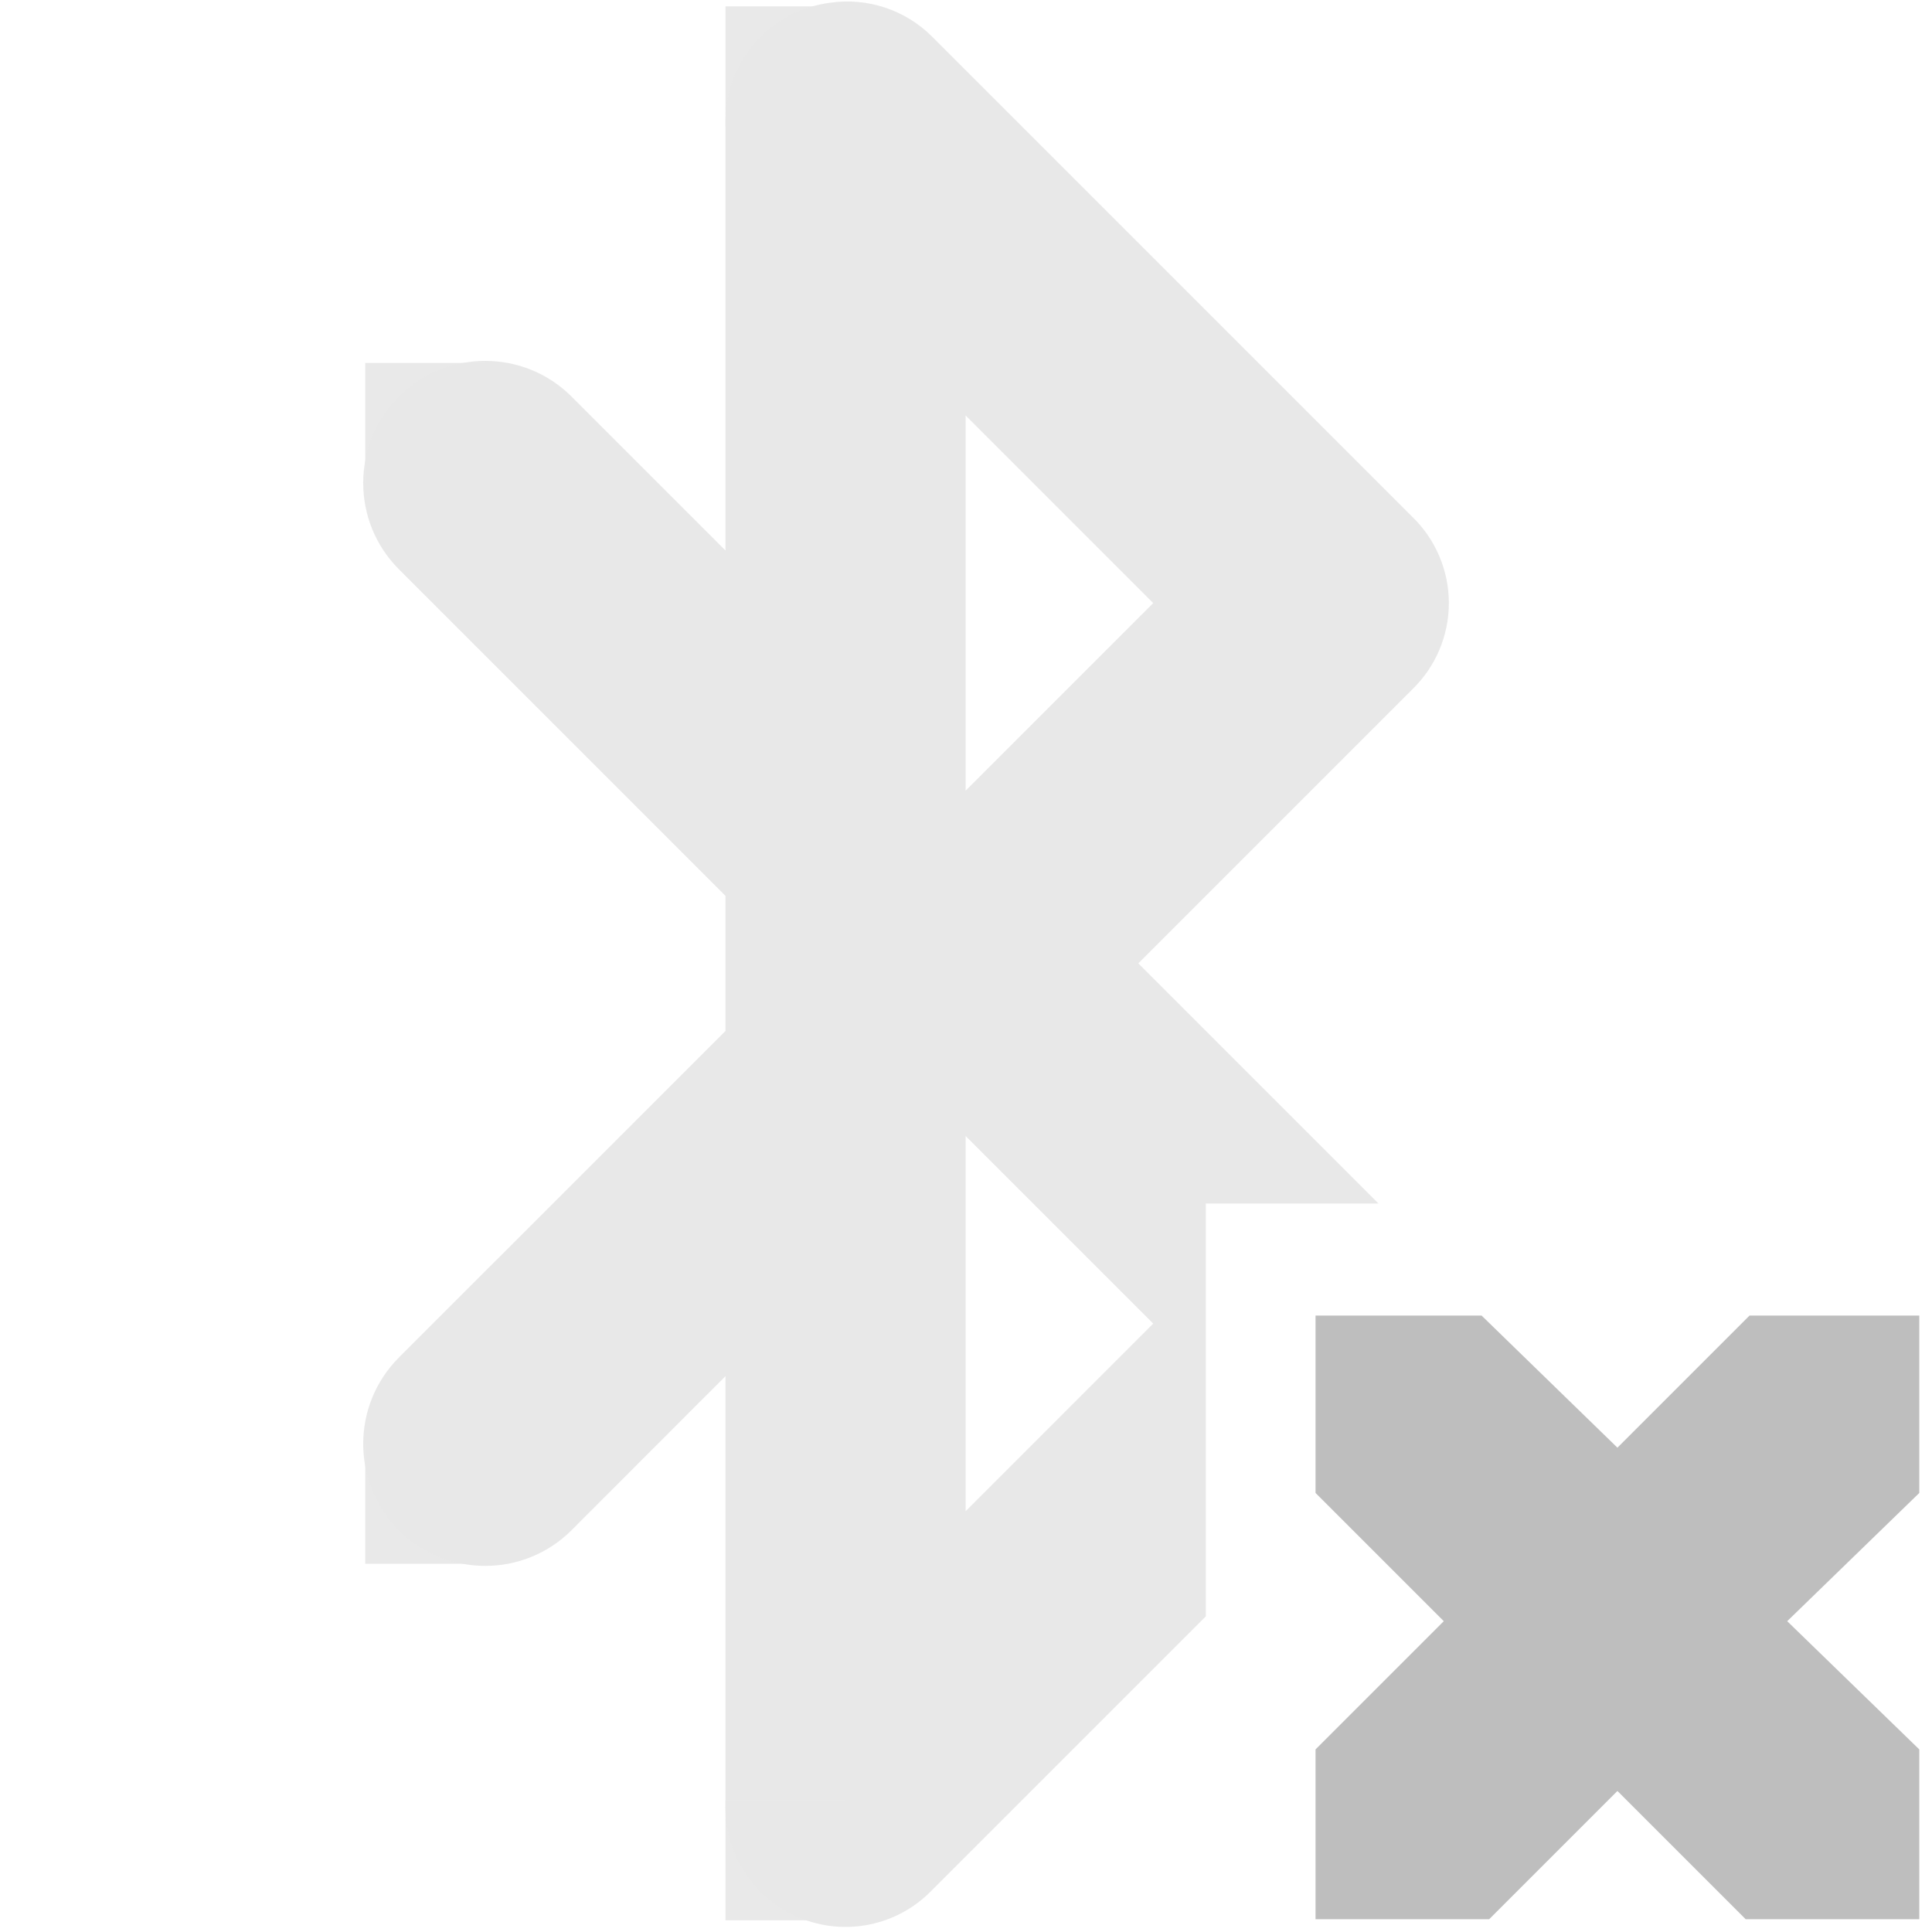
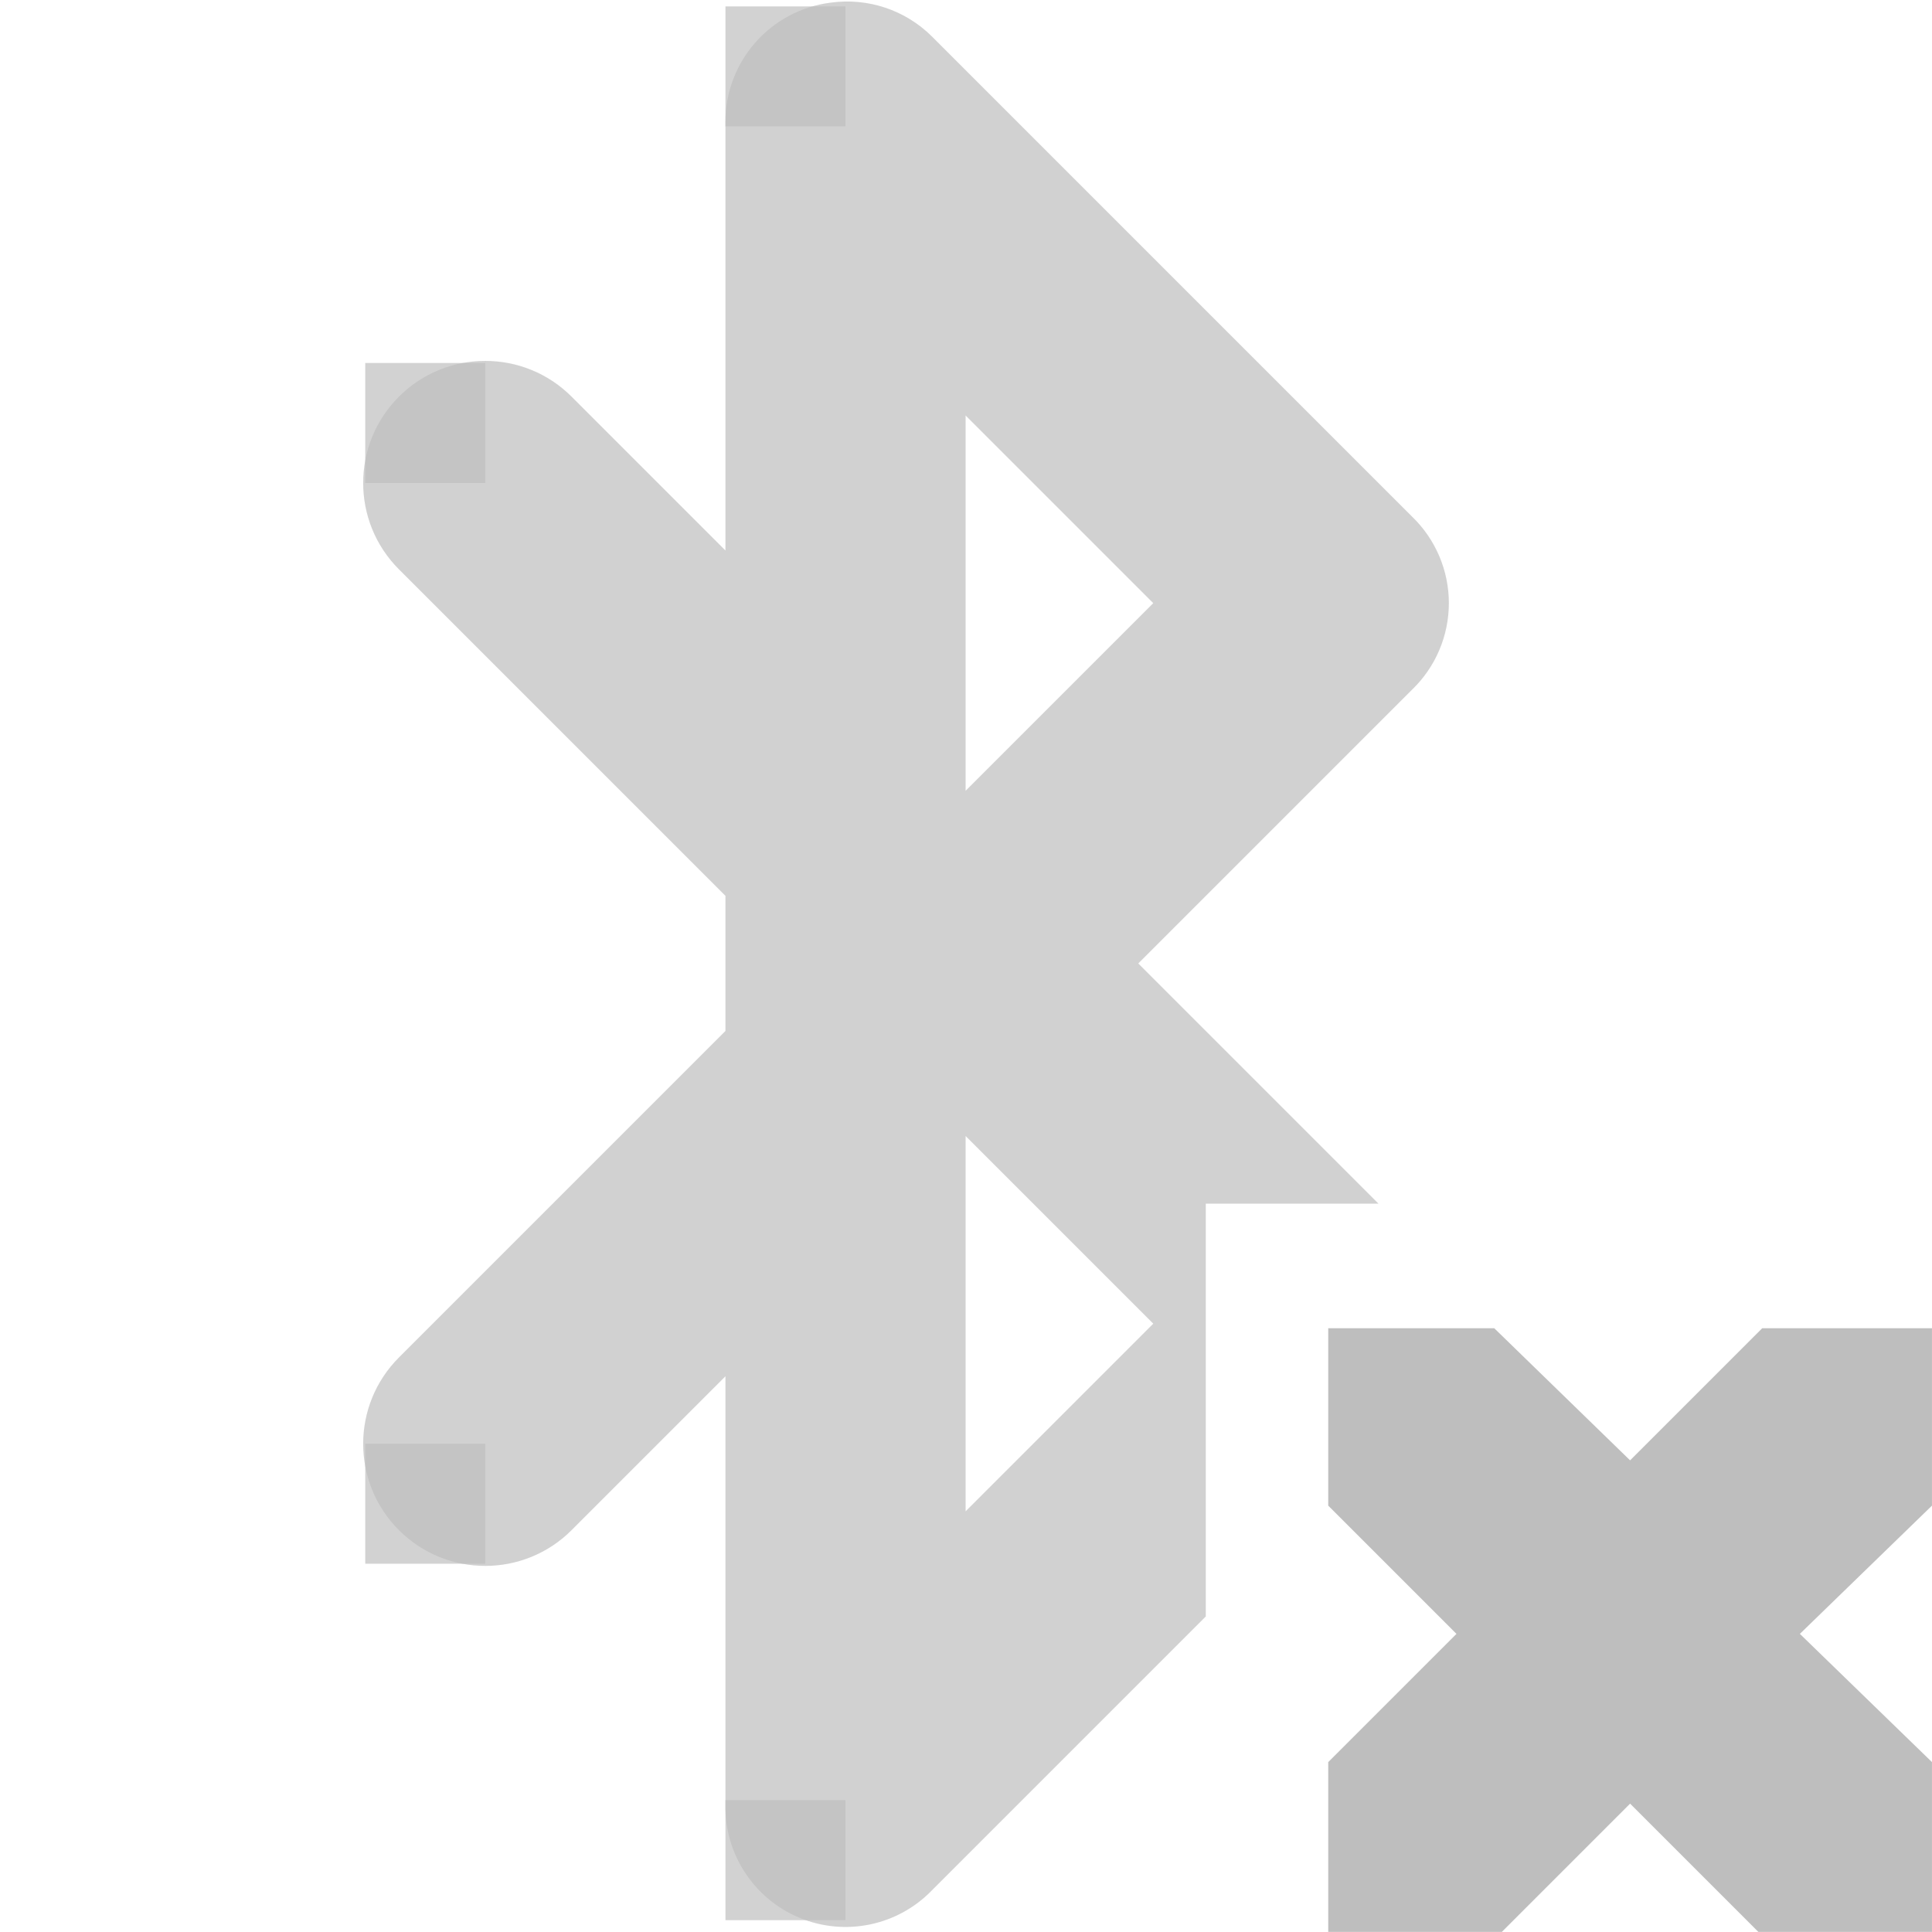
- <svg xmlns="http://www.w3.org/2000/svg" id="svg7384" version="1.1" height="16" width="16">
+ <svg xmlns="http://www.w3.org/2000/svg" height="16" id="svg7384" version="1.1" width="16">
  <defs id="defs7386" />
-   <g transform="translate(-61.0002,-317)" id="layer9" style="display:inline">
-     <g transform="matrix(0.9944872,0,0,0.9944872,41.15182,62.43332)" id="g10845" style="opacity:0.35;fill:#bebebe;fill-opacity:1;display:inline">
-       <path transform="translate(-41.0002,-61)" d="M 67.875,317 A 1,1 0 0 0 67,318 l 0,3.562 -1.281,-1.281 a 1.016,1.016 0 1 0 -1.438,1.438 L 67,324.438 l 0,1.125 -2.719,2.719 a 1.016,1.016 0 1 0 1.438,1.438 L 67,328.438 67,332 a 1,1 0 0 0 1.719,0.719 L 71,330.438 71,327 l 1.438,0 -2,-2 2.281,-2.281 a 1,1 0 0 0 0,-1.438 l -4,-4 A 1,1 0 0 0 67.875,317 z M 69,320.438 70.562,322 69,323.562 l 0,-3.125 z m 0,6 L 70.562,328 69,329.562 l 0,-3.125 z" id="path10847" style="font-size:medium;font-style:normal;font-variant:normal;font-weight:normal;font-stretch:normal;text-indent:0;text-align:start;text-decoration:none;line-height:normal;letter-spacing:normal;word-spacing:normal;text-transform:none;direction:ltr;block-progression:tb;writing-mode:lr-tb;text-anchor:start;color:#000000;fill:#bebebe;fill-opacity:1;stroke:none;stroke-width:2;marker:none;visibility:visible;display:inline;overflow:visible;enable-background:accumulate;font-family:Bitstream Vera Sans;-inkscape-font-specification:Bitstream Vera Sans" />
-       <rect x="23" y="259" id="rect10849" height="1" width="1" style="opacity:0.98;fill:#bebebe;fill-opacity:1;stroke:none" />
-       <rect x="23" y="268" id="rect10851" height="1" style="opacity:0.98;fill:#bebebe;fill-opacity:1;stroke:none" width="1" />
-       <rect x="26" y="270.969" id="rect10853" height="1" width="1" style="opacity:0.98;fill:#bebebe;fill-opacity:1;stroke:none" />
-       <rect x="26" y="256.031" id="rect10855" height="1" style="opacity:0.98;fill:#bebebe;fill-opacity:1;stroke:none" width="1" />
-     </g>
-     <path d="m 71.895,327.895 1.375,0 1.125,1.094 1.094,-1.094 1.406,0 0,1.469 -1.094,1.062 1.094,1.062 0,1.406 -1.438,0 -1.062,-1.062 -1.062,1.062 -1.438,0 0,-1.406 1.062,-1.062 -1.062,-1.062 0,-1.469 z" id="path3761-2-3-5-4-8-9-8-0-9" style="color:#bebebe;fill:#bebebe;fill-opacity:1;stroke:none;stroke-width:2;marker:none;visibility:visible;display:inline;overflow:visible" />
+   <g id="layer9" style="display:inline" transform="translate(-61.0002,-317)">
+     <path d="m 67.878,317.022 a 0.995,0.995 0 0 0 -0.87,0.994 l 0,3.543 -1.274,-1.274 a 1.011,1.011 0 1 0 -1.43,1.43 l 2.704,2.704 0,1.119 -2.704,2.704 a 1.011,1.011 0 1 0 1.43,1.43 l 1.274,-1.274 0,3.543 a 0.995,0.995 0 0 0 1.709,0.715 l 2.269,-2.269 0,-3.419 1.43,0 -1.989,-1.989 2.269,-2.269 a 0.995,0.995 0 0 0 0,-1.43 l -3.978,-3.978 a 0.995,0.995 0 0 0 -0.839,-0.28 z m 1.119,3.419 1.554,1.554 -1.554,1.554 0,-3.108 z m 0,5.967 1.554,1.554 -1.554,1.554 0,-3.108 z" id="path10847" style="font-size:medium;font-style:normal;font-variant:normal;font-weight:normal;font-stretch:normal;text-indent:0;text-align:start;text-decoration:none;line-height:normal;letter-spacing:normal;word-spacing:normal;text-transform:none;direction:ltr;block-progression:tb;writing-mode:lr-tb;text-anchor:start;opacity:0.7;color:#000000;fill:#bebebe;fill-opacity:1;stroke:none;stroke-width:2;marker:none;visibility:visible;display:inline;overflow:visible;enable-background:accumulate;font-family:Bitstream Vera Sans;-inkscape-font-specification:Bitstream Vera Sans" />
+     <rect height="0.994" id="rect10849" style="opacity:0.686;fill:#bebebe;fill-opacity:1;stroke:none" width="0.994" x="64.025" y="320.006" />
+     <rect height="0.994" id="rect10851" style="opacity:0.686;fill:#bebebe;fill-opacity:1;stroke:none" width="0.994" x="64.025" y="328.956" />
+     <rect height="0.994" id="rect10853" style="opacity:0.686;fill:#bebebe;fill-opacity:1;stroke:none" width="0.994" x="67.008" y="331.908" />
+     <rect height="0.994" id="rect10855" style="opacity:0.686;fill:#bebebe;fill-opacity:1;stroke:none" width="0.994" x="67.008" y="317.053" />
+     <path d="m 72,328 1.375,0 1.125,1.094 1.094,-1.094 1.406,0 0,1.469 -1.094,1.062 1.094,1.062 0,1.406 -1.438,0 -1.062,-1.062 -1.062,1.062 -1.438,0 0,-1.406 1.062,-1.062 -1.062,-1.062 0,-1.469 z" id="path3761-2-3-5-4-8-9-8-0-9" style="color:#bebebe;fill:#bebebe;fill-opacity:1;stroke:none;stroke-width:2;marker:none;visibility:visible;display:inline;overflow:visible" />
  </g>
-   <g transform="translate(-61.0002,-317)" id="layer10" />
-   <g transform="translate(-61.0002,-317)" id="layer11" />
-   <g transform="translate(-61.0002,-317)" id="layer12" />
-   <g transform="translate(-61.0002,-317)" id="layer13" />
-   <g transform="translate(-61.0002,-317)" id="layer14" />
-   <g transform="translate(-61.0002,-317)" id="layer15" style="display:inline" />
-   <g transform="translate(-61.0002,-317)" id="g4953" style="display:inline" />
+   <g id="layer10" transform="translate(-61.0002,-317)" />
+   <g id="layer11" transform="translate(-61.0002,-317)" />
+   <g id="layer13" transform="translate(-61.0002,-317)" />
+   <g id="layer14" transform="translate(-61.0002,-317)" />
+   <g id="layer15" style="display:inline" transform="translate(-61.0002,-317)" />
+   <g id="g71291" style="display:inline" transform="translate(-61.0002,-317)" />
+   <g id="g4953" style="display:inline" transform="translate(-61.0002,-317)" />
+   <g id="layer12" style="display:inline" transform="translate(-61.0002,-317)" />
</svg>
